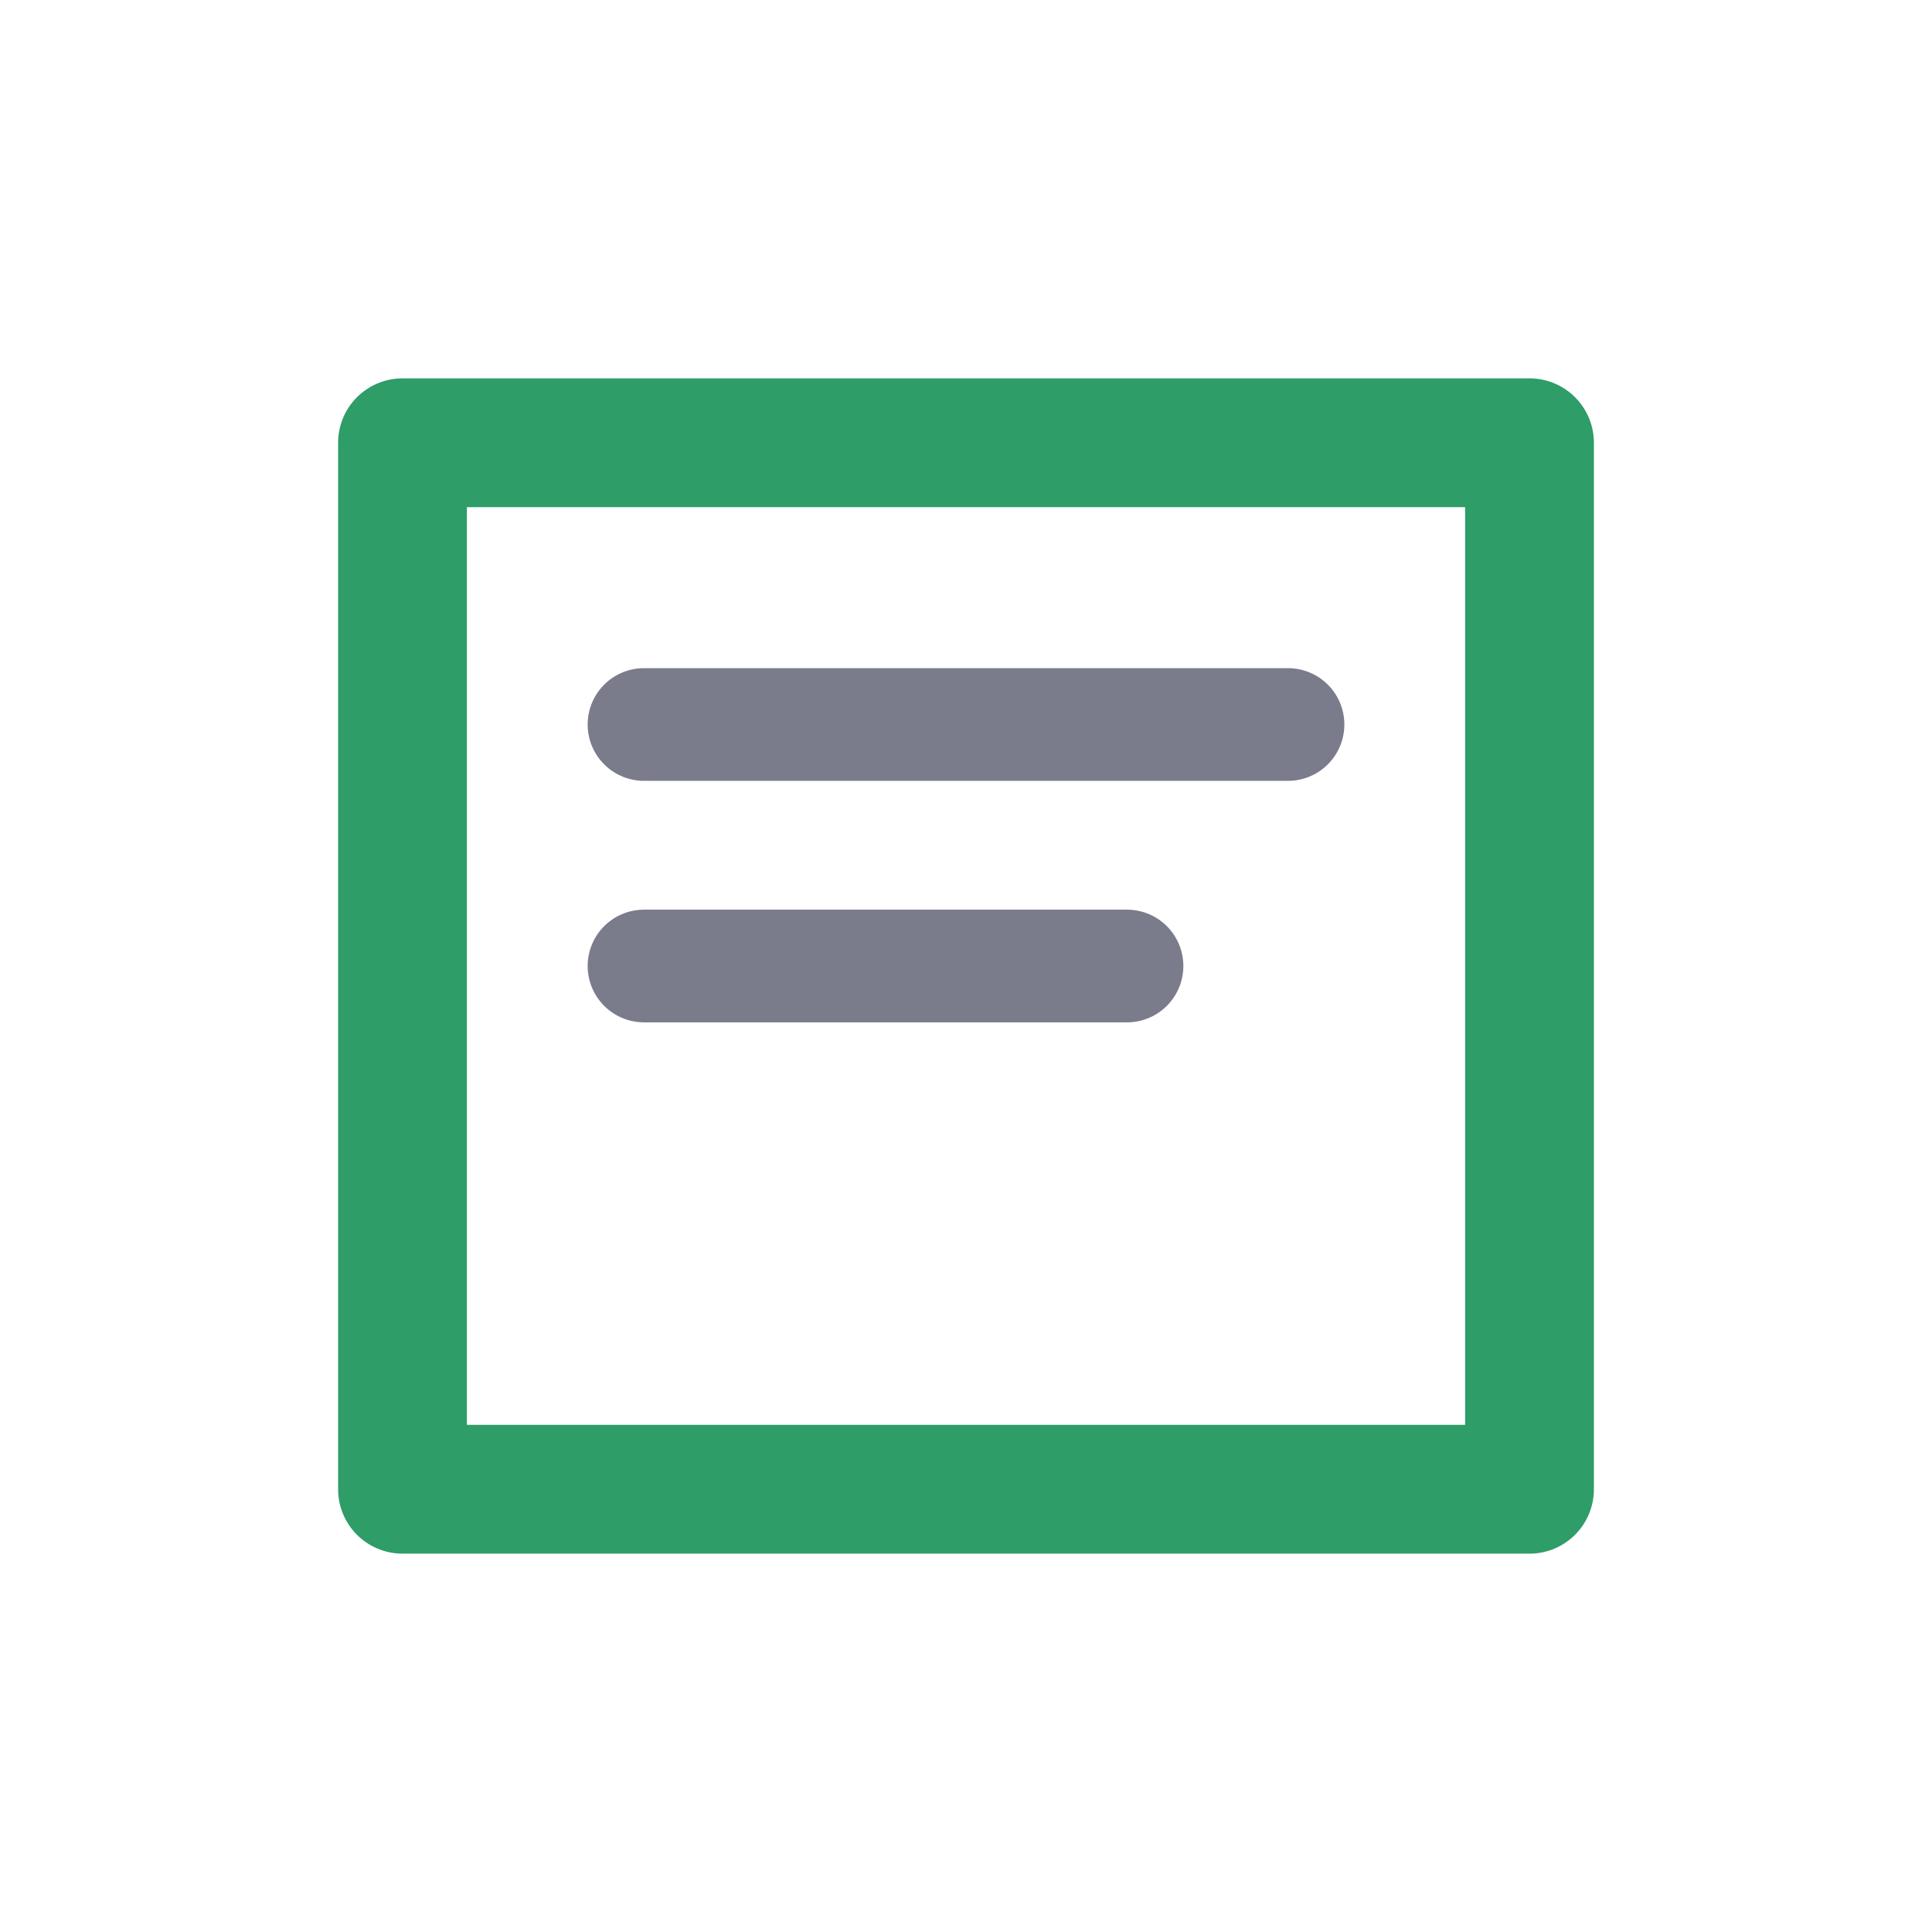
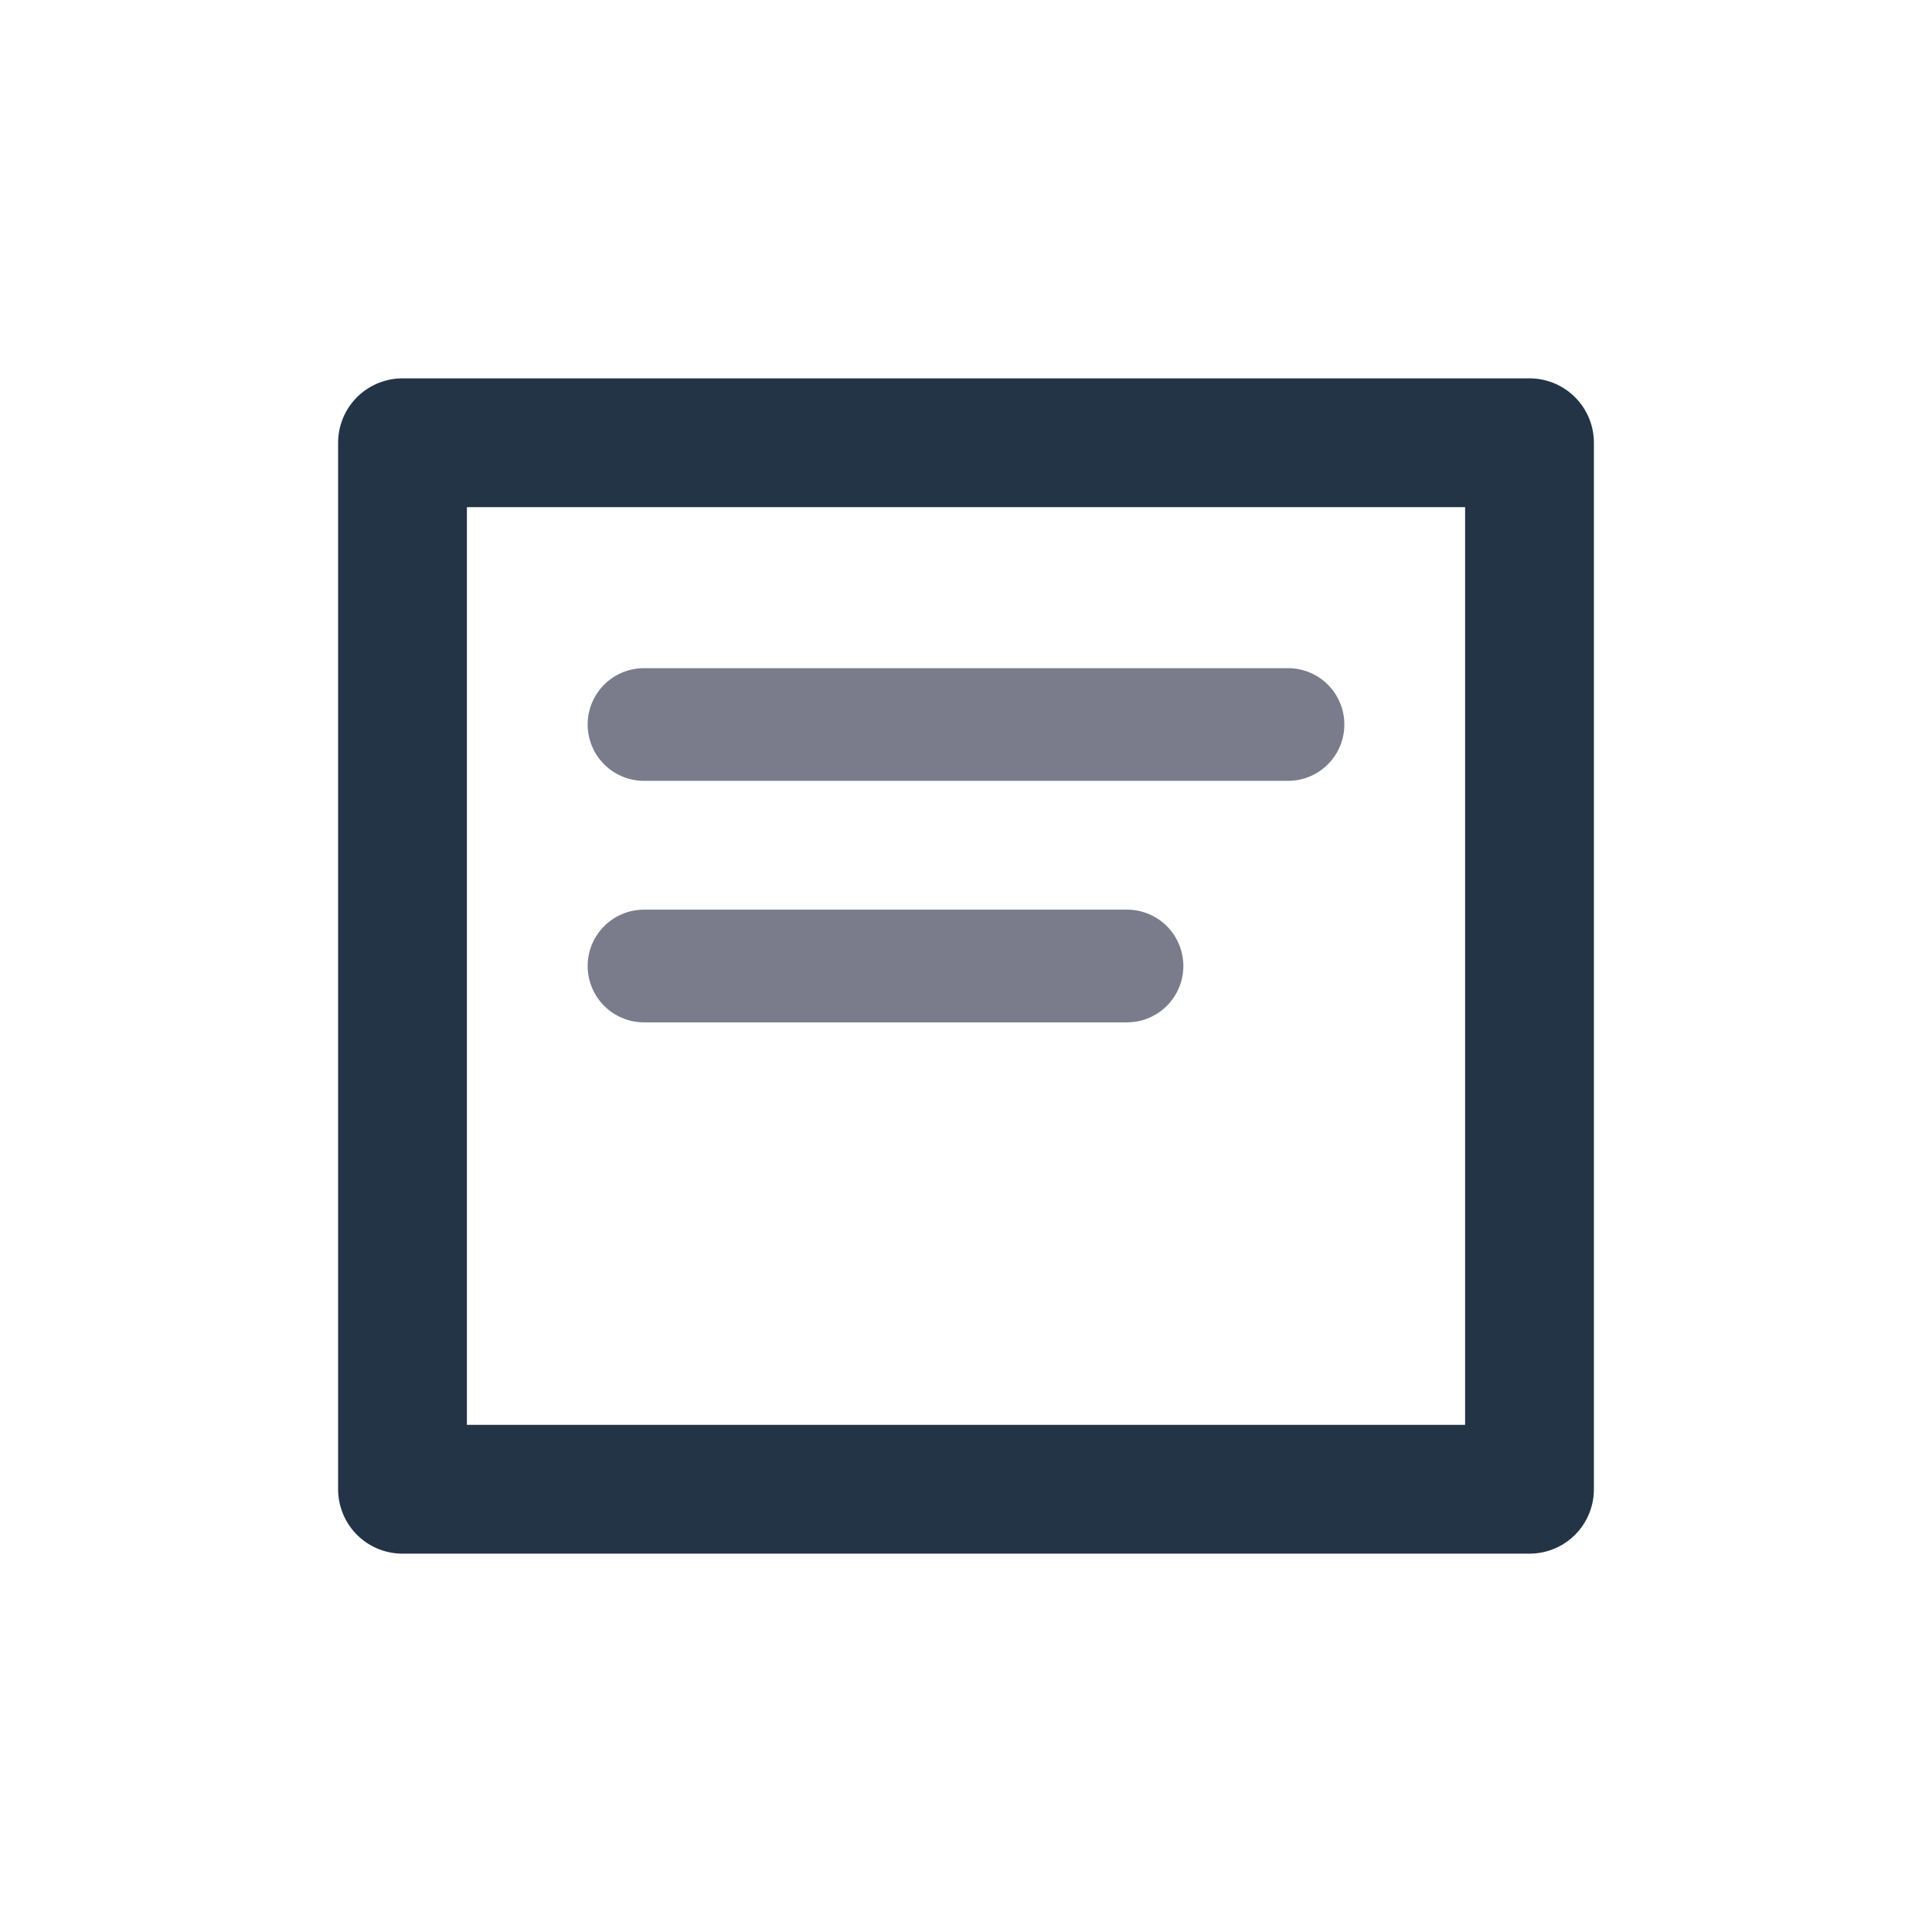
<svg xmlns="http://www.w3.org/2000/svg" viewBox="0 0 24 24" fill="none">
-   <path d="M5 5.5H19V18.5H5V5.5Z" stroke="#2e9d68" stroke-width="1.6" stroke-linejoin="round" />
+   <path d="M5 5.5H19V18.5H5V5.5Z" stroke="#243447" stroke-width="1.6" stroke-linejoin="round" />
  <path d="M8 9H16" stroke="#7a7c8c" stroke-width="1.4" stroke-linecap="round" />
  <path d="M8 12H14" stroke="#7a7c8c" stroke-width="1.4" stroke-linecap="round" />
</svg>
